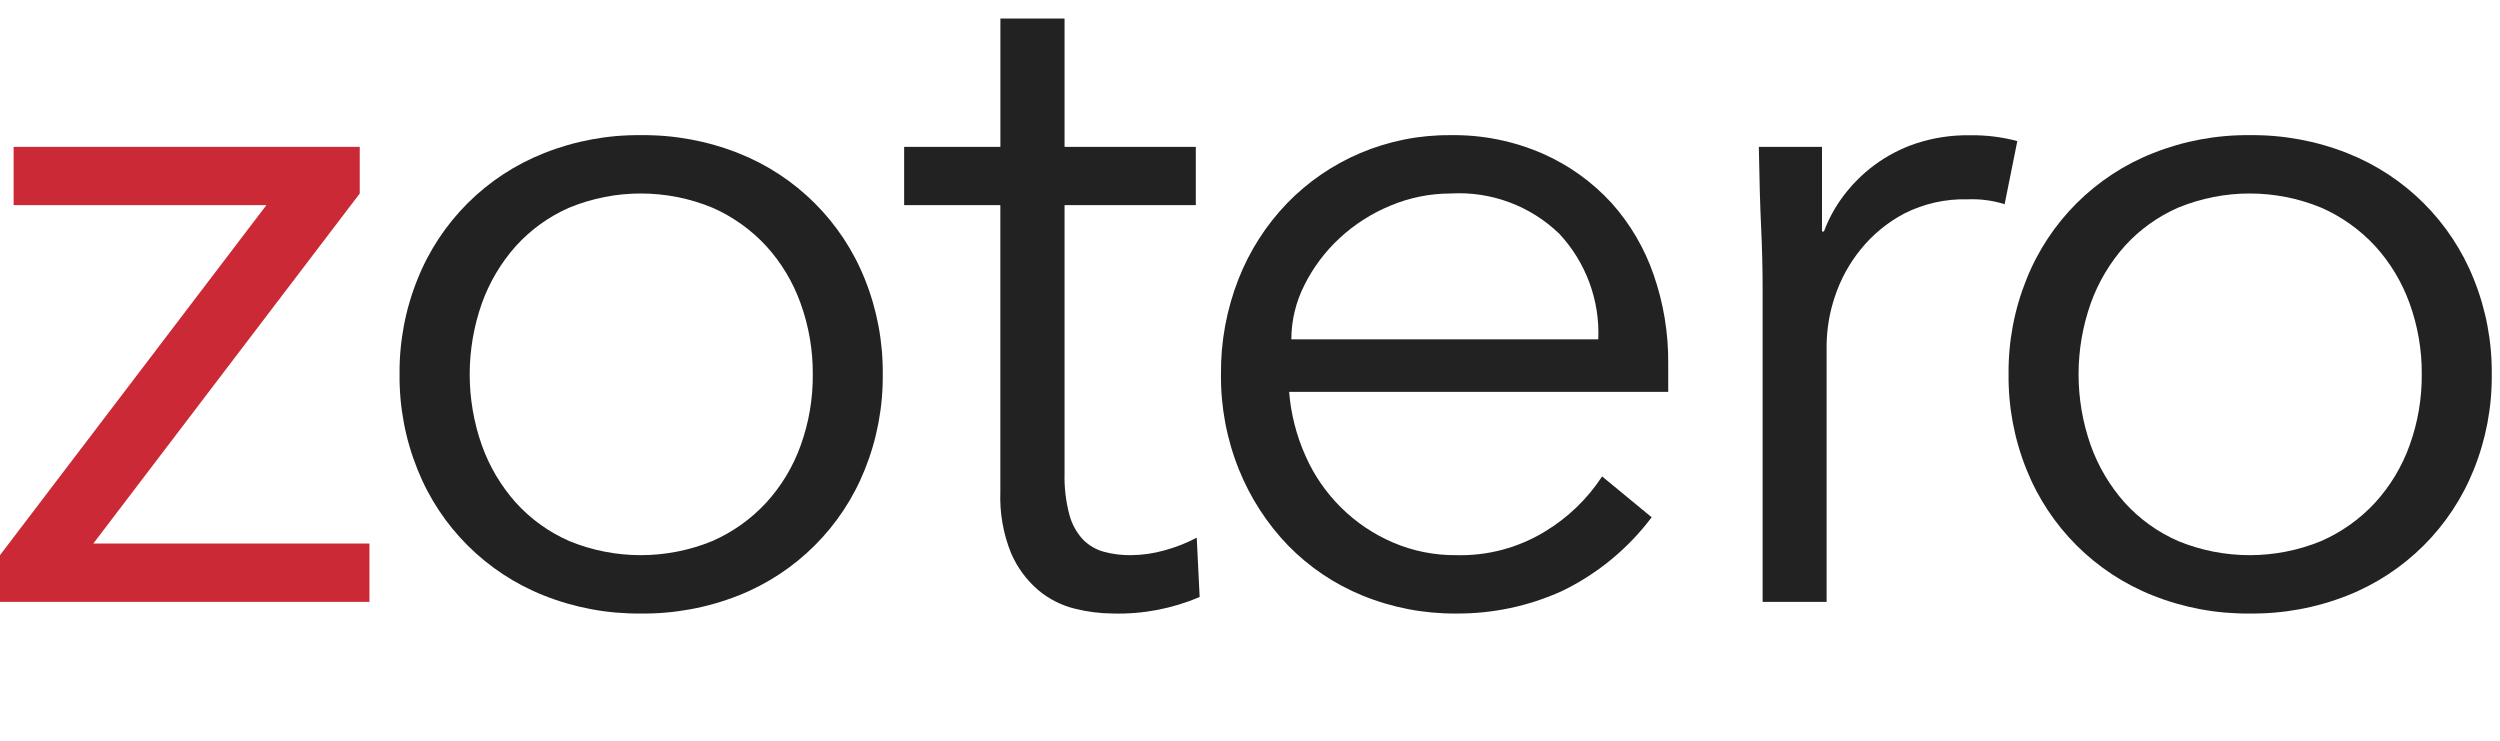
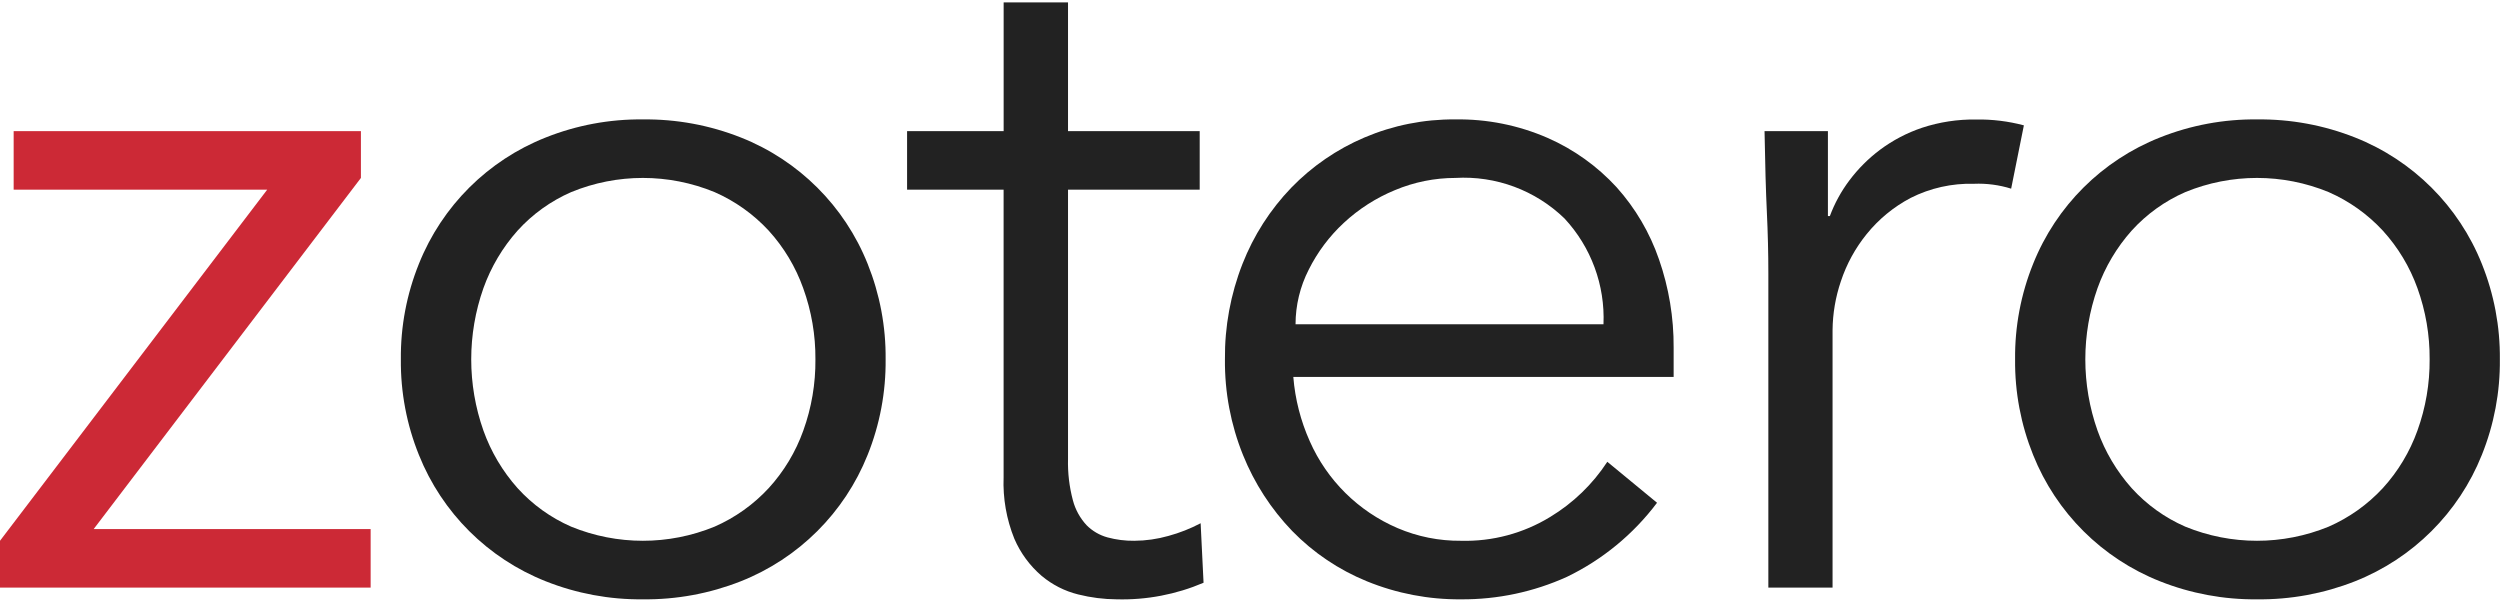
- <svg xmlns="http://www.w3.org/2000/svg" width="108" height="32" viewBox="0 0 108 32">
+ <svg xmlns="http://www.w3.org/2000/svg" width="108" height="26" viewBox="0 0.8 107.65 25.71">
  <g>
    <path d="M15.541,8.359,4.032,23.48H15.96V26H0V23.983L11.507,8.863H.588V6.344H15.541Z" fill="#cc2936" />
    <path d="M38.135,16.172a10.743,10.743,0,0,1-.776,4.116,9.743,9.743,0,0,1-5.46,5.439,11.132,11.132,0,0,1-4.222.777,11.006,11.006,0,0,1-4.178-.777,9.743,9.743,0,0,1-5.46-5.439,10.706,10.706,0,0,1-.778-4.116,10.7,10.7,0,0,1,.778-4.116A9.735,9.735,0,0,1,23.5,6.617a10.987,10.987,0,0,1,4.178-.778,11.113,11.113,0,0,1,4.222.778,9.735,9.735,0,0,1,5.46,5.439A10.739,10.739,0,0,1,38.135,16.172Zm-3.023,0a8.816,8.816,0,0,0-.526-3.066A7.355,7.355,0,0,0,33.1,10.628a7,7,0,0,0-2.331-1.659,8.116,8.116,0,0,0-6.174,0,6.775,6.775,0,0,0-2.309,1.659,7.558,7.558,0,0,0-1.47,2.478,9.212,9.212,0,0,0,0,6.131,7.532,7.532,0,0,0,1.47,2.479,6.775,6.775,0,0,0,2.309,1.659,8.141,8.141,0,0,0,6.174,0A7,7,0,0,0,33.1,21.716a7.33,7.33,0,0,0,1.491-2.479A8.807,8.807,0,0,0,35.112,16.172Z" fill="#222" />
    <path d="M51.659,8.863h-5.67V20.456a6.294,6.294,0,0,0,.21,1.785,2.52,2.52,0,0,0,.589,1.071,2.019,2.019,0,0,0,.9.525,4.237,4.237,0,0,0,1.155.146,5.479,5.479,0,0,0,1.47-.209,6.806,6.806,0,0,0,1.386-.546l.126,2.562a8.907,8.907,0,0,1-3.738.714,6.99,6.99,0,0,1-1.659-.21,3.912,3.912,0,0,1-1.575-.8,4.392,4.392,0,0,1-1.176-1.6,6.409,6.409,0,0,1-.462-2.646V8.863H39.059V6.344h4.158V.8h2.772V6.344h5.67Z" fill="#222" />
    <path d="M55.69,16.928A8.434,8.434,0,0,0,56.4,19.7a7.253,7.253,0,0,0,3.781,3.738,6.783,6.783,0,0,0,2.729.545,7,7,0,0,0,3.844-1.028,7.7,7.7,0,0,0,2.457-2.373l2.141,1.764a10.652,10.652,0,0,1-3.884,3.192,10.868,10.868,0,0,1-4.558.966,10.471,10.471,0,0,1-4.053-.777,9.508,9.508,0,0,1-3.213-2.163,10.247,10.247,0,0,1-2.121-3.276,10.724,10.724,0,0,1-.777-4.116,10.963,10.963,0,0,1,.757-4.116,9.977,9.977,0,0,1,2.1-3.277,9.663,9.663,0,0,1,3.151-2.162,9.77,9.77,0,0,1,3.905-.778,9.575,9.575,0,0,1,3.99.8,8.865,8.865,0,0,1,2.961,2.12,9.076,9.076,0,0,1,1.827,3.109,11.337,11.337,0,0,1,.63,3.8v1.26ZM69.046,14.66a6.291,6.291,0,0,0-1.68-4.557,6.226,6.226,0,0,0-4.7-1.744,6.717,6.717,0,0,0-2.6.525,7.339,7.339,0,0,0-2.2,1.408,7.029,7.029,0,0,0-1.512,2.016,5.186,5.186,0,0,0-.568,2.352Z" fill="#222" />
    <path d="M76.145,12.476q0-1.3-.064-2.646t-.1-3.486h2.729V10h.084a6.1,6.1,0,0,1,.84-1.534,6.6,6.6,0,0,1,1.323-1.322A6.511,6.511,0,0,1,82.759,6.2a7.114,7.114,0,0,1,2.331-.357,7.52,7.52,0,0,1,2.058.252L86.6,8.821a4.7,4.7,0,0,0-1.6-.21,5.7,5.7,0,0,0-2.73.61,6.075,6.075,0,0,0-1.89,1.554,6.446,6.446,0,0,0-1.113,2.037,6.75,6.75,0,0,0-.357,2.1V26H76.145Z" fill="#222" />
    <path d="M107.644,16.172a10.724,10.724,0,0,1-.777,4.116,9.743,9.743,0,0,1-5.46,5.439,11.126,11.126,0,0,1-4.221.777,11.008,11.008,0,0,1-4.179-.777,9.743,9.743,0,0,1-5.46-5.439,10.706,10.706,0,0,1-.777-4.116,10.7,10.7,0,0,1,.777-4.116,9.735,9.735,0,0,1,5.46-5.439,10.989,10.989,0,0,1,4.179-.778,11.107,11.107,0,0,1,4.221.778,9.735,9.735,0,0,1,5.46,5.439A10.721,10.721,0,0,1,107.644,16.172Zm-3.024,0a8.839,8.839,0,0,0-.525-3.066,7.387,7.387,0,0,0-1.491-2.478,7.006,7.006,0,0,0-2.332-1.659,8.114,8.114,0,0,0-6.173,0,6.769,6.769,0,0,0-2.31,1.659,7.558,7.558,0,0,0-1.47,2.478,9.212,9.212,0,0,0,0,6.131,7.532,7.532,0,0,0,1.47,2.479,6.769,6.769,0,0,0,2.31,1.659,8.138,8.138,0,0,0,6.173,0,7.006,7.006,0,0,0,2.332-1.659,7.362,7.362,0,0,0,1.491-2.479A8.83,8.83,0,0,0,104.62,16.172Z" fill="#222" />
  </g>
</svg>
